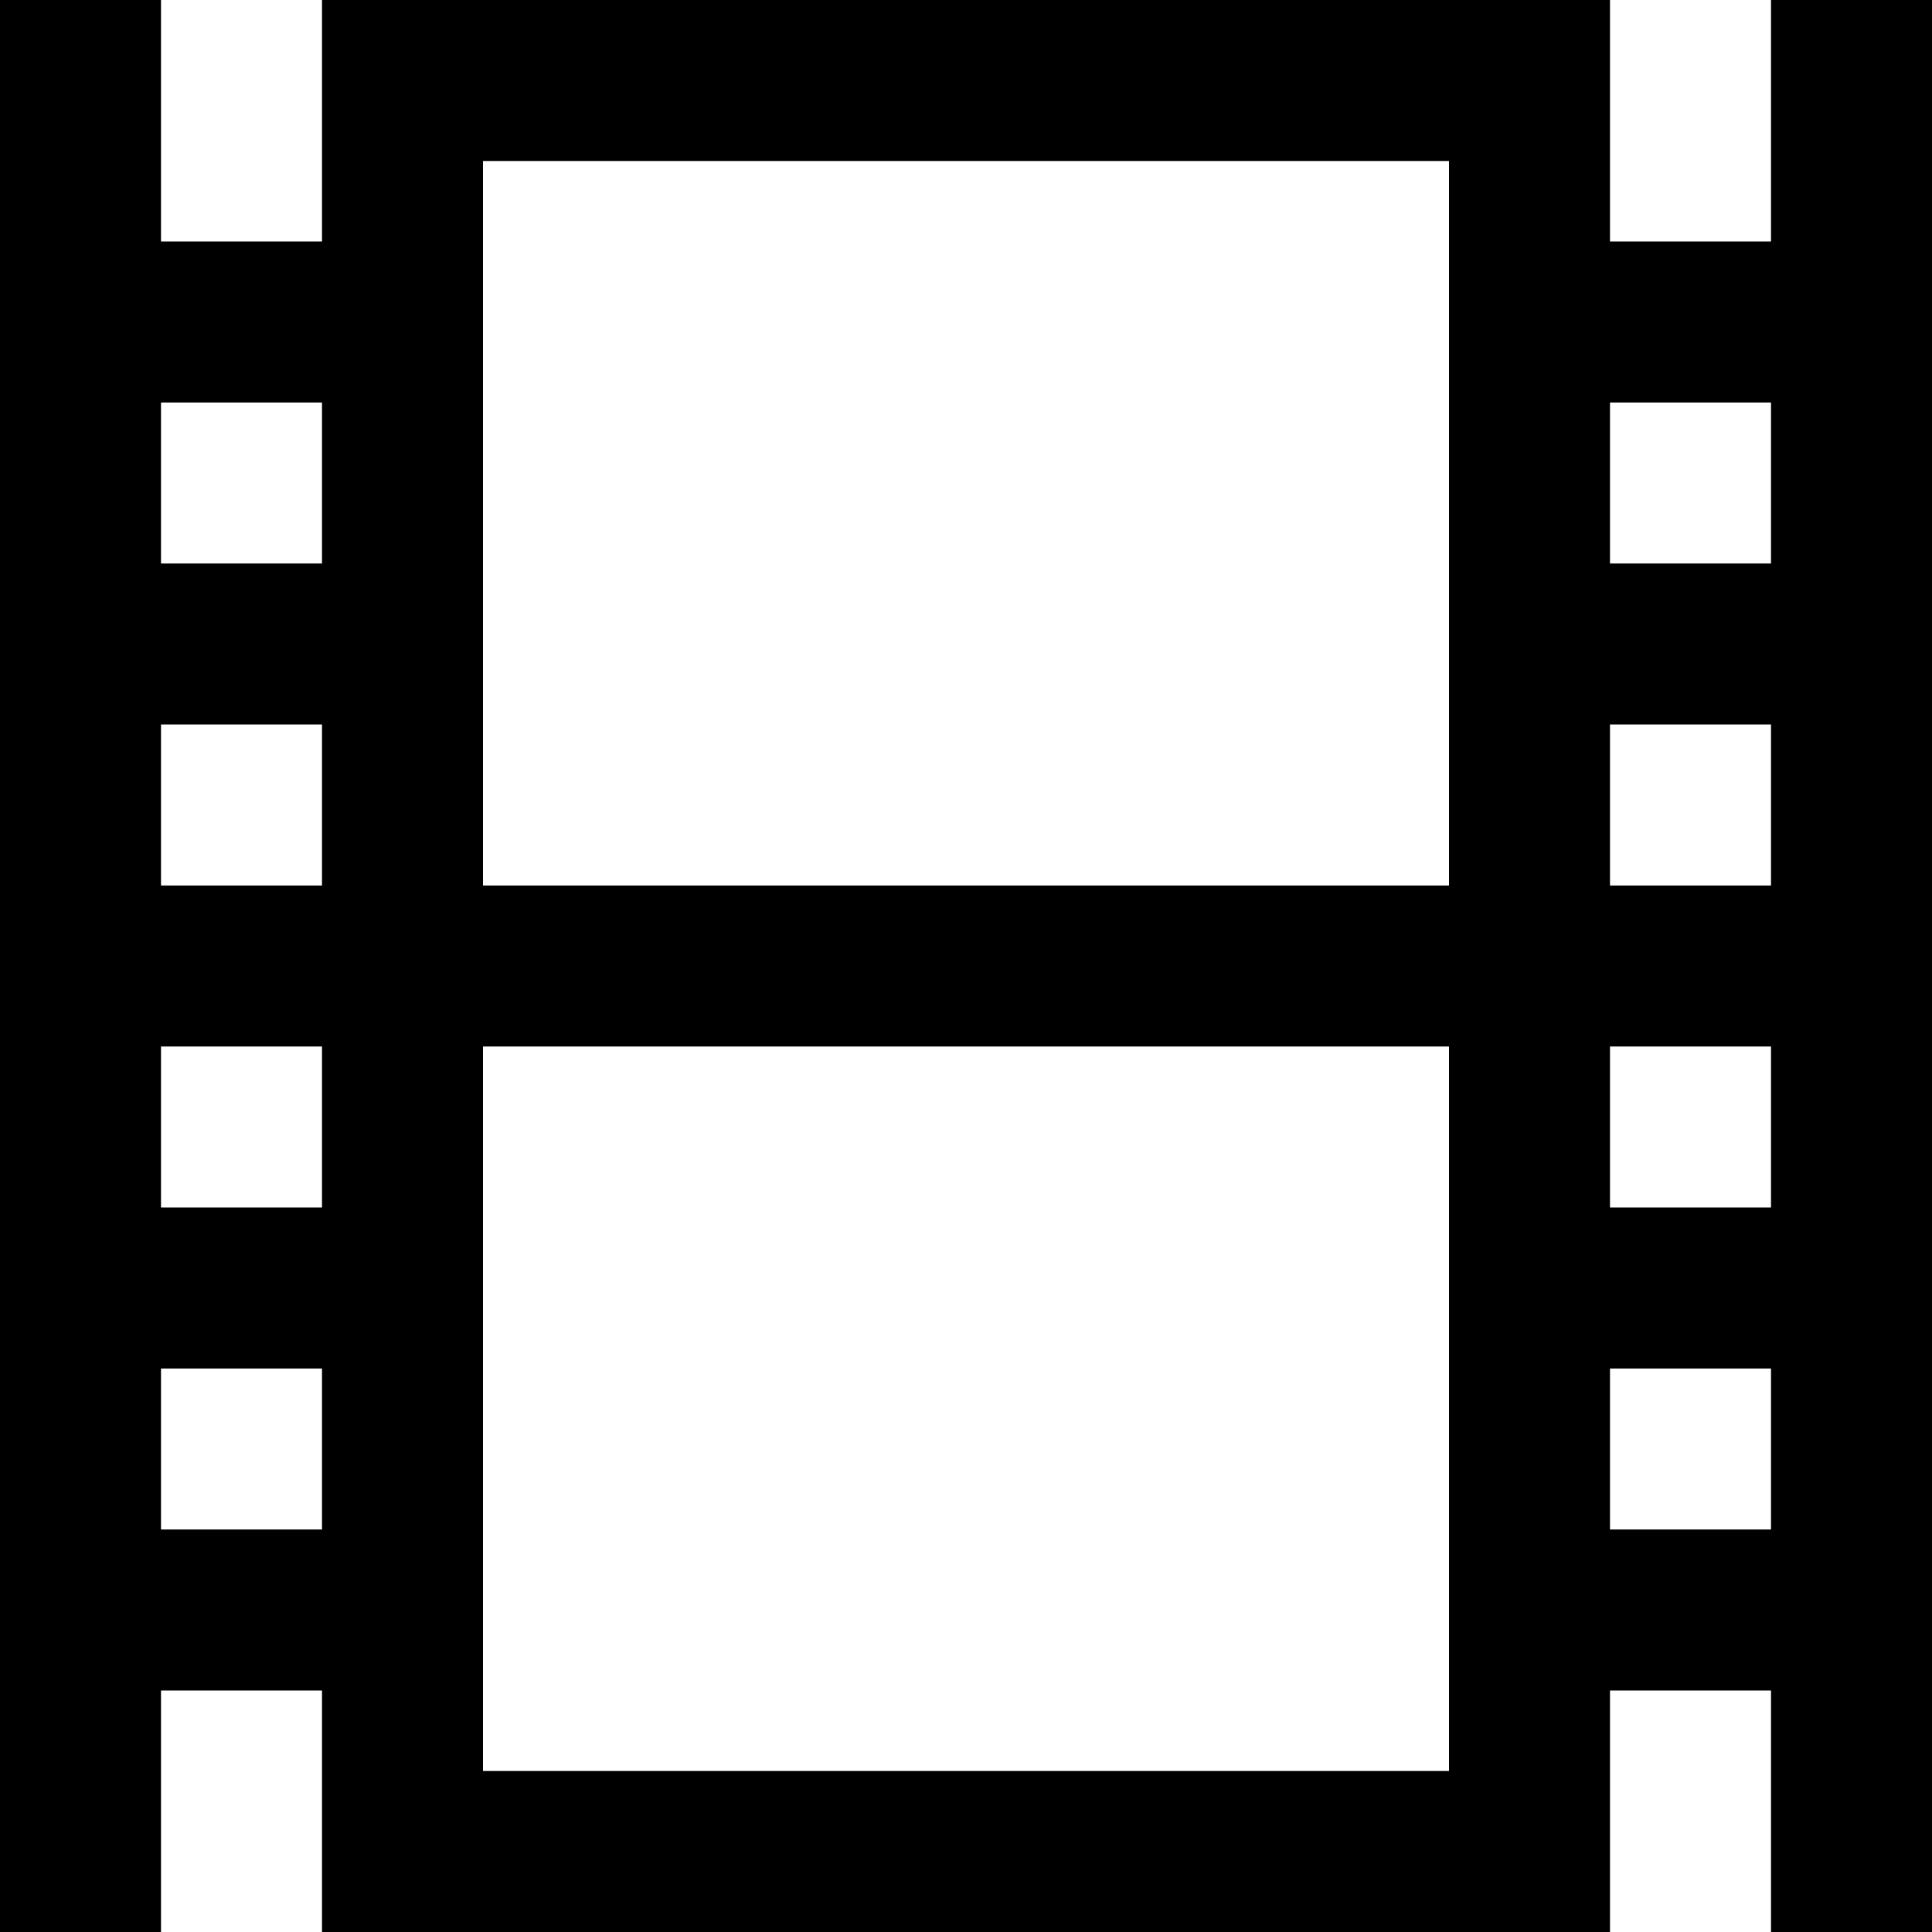
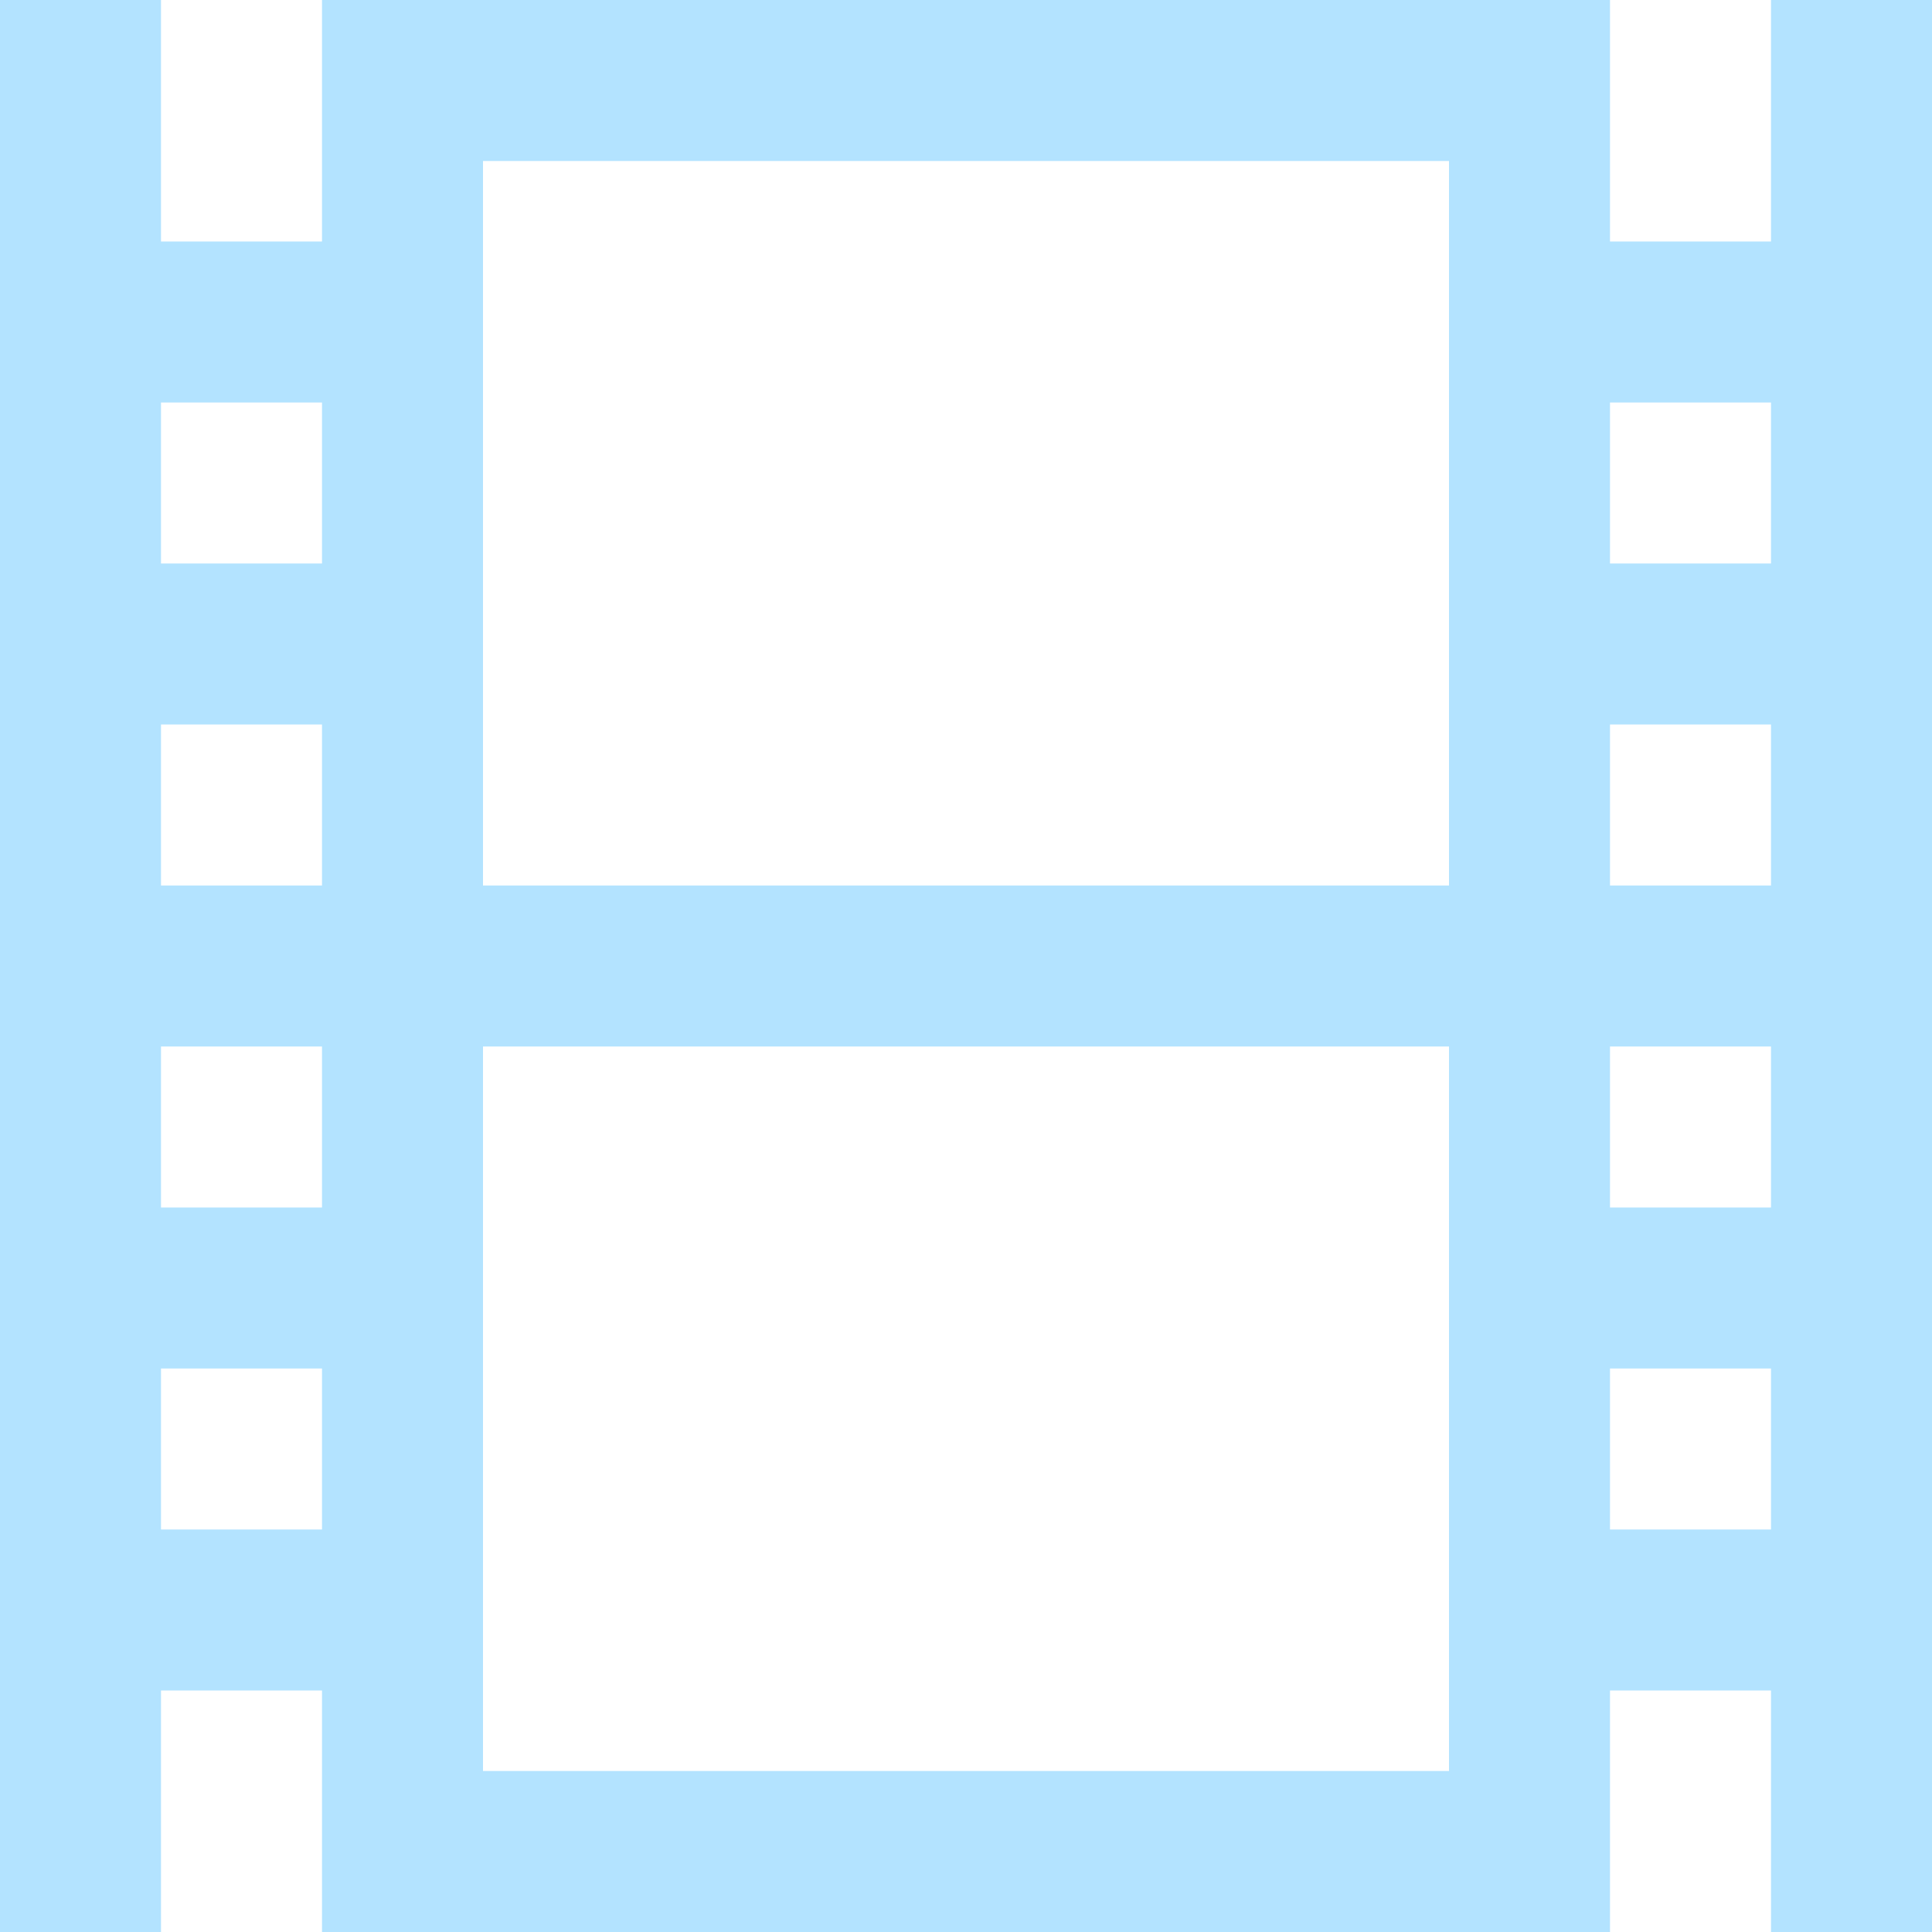
<svg xmlns="http://www.w3.org/2000/svg" id="Layer_1" height="512" viewBox="0 0 24 24" width="512" data-name="Layer 1">
-   <path d="m22 0v3h-2v-3h-16v3h-2v-3h-2v24h2v-3h2v3h16v-3h2v3h2v-24zm0 5v2h-2v-2zm-2 8h2v2h-2zm0-2v-2h2v2zm-2-9v9h-12v-9zm-16 9v-2h2v2zm2 2v2h-2v-2zm0-8v2h-2v-2zm-2 14v-2h2v2zm4 3v-9h12v9zm14-3v-2h2v2z" />
+   <path fill="#b3e3ff" d="m22 0v3h-2v-3h-16v3h-2v-3h-2v24h2v-3h2v3h16v-3h2v3h2v-24zm0 5v2h-2v-2zm-2 8h2v2h-2zm0-2v-2h2v2zm-2-9v9h-12v-9zm-16 9v-2h2v2zm2 2v2h-2v-2zm0-8v2h-2v-2zm-2 14v-2h2v2zm4 3v-9h12v9zm14-3v-2h2v2z" />
</svg>
